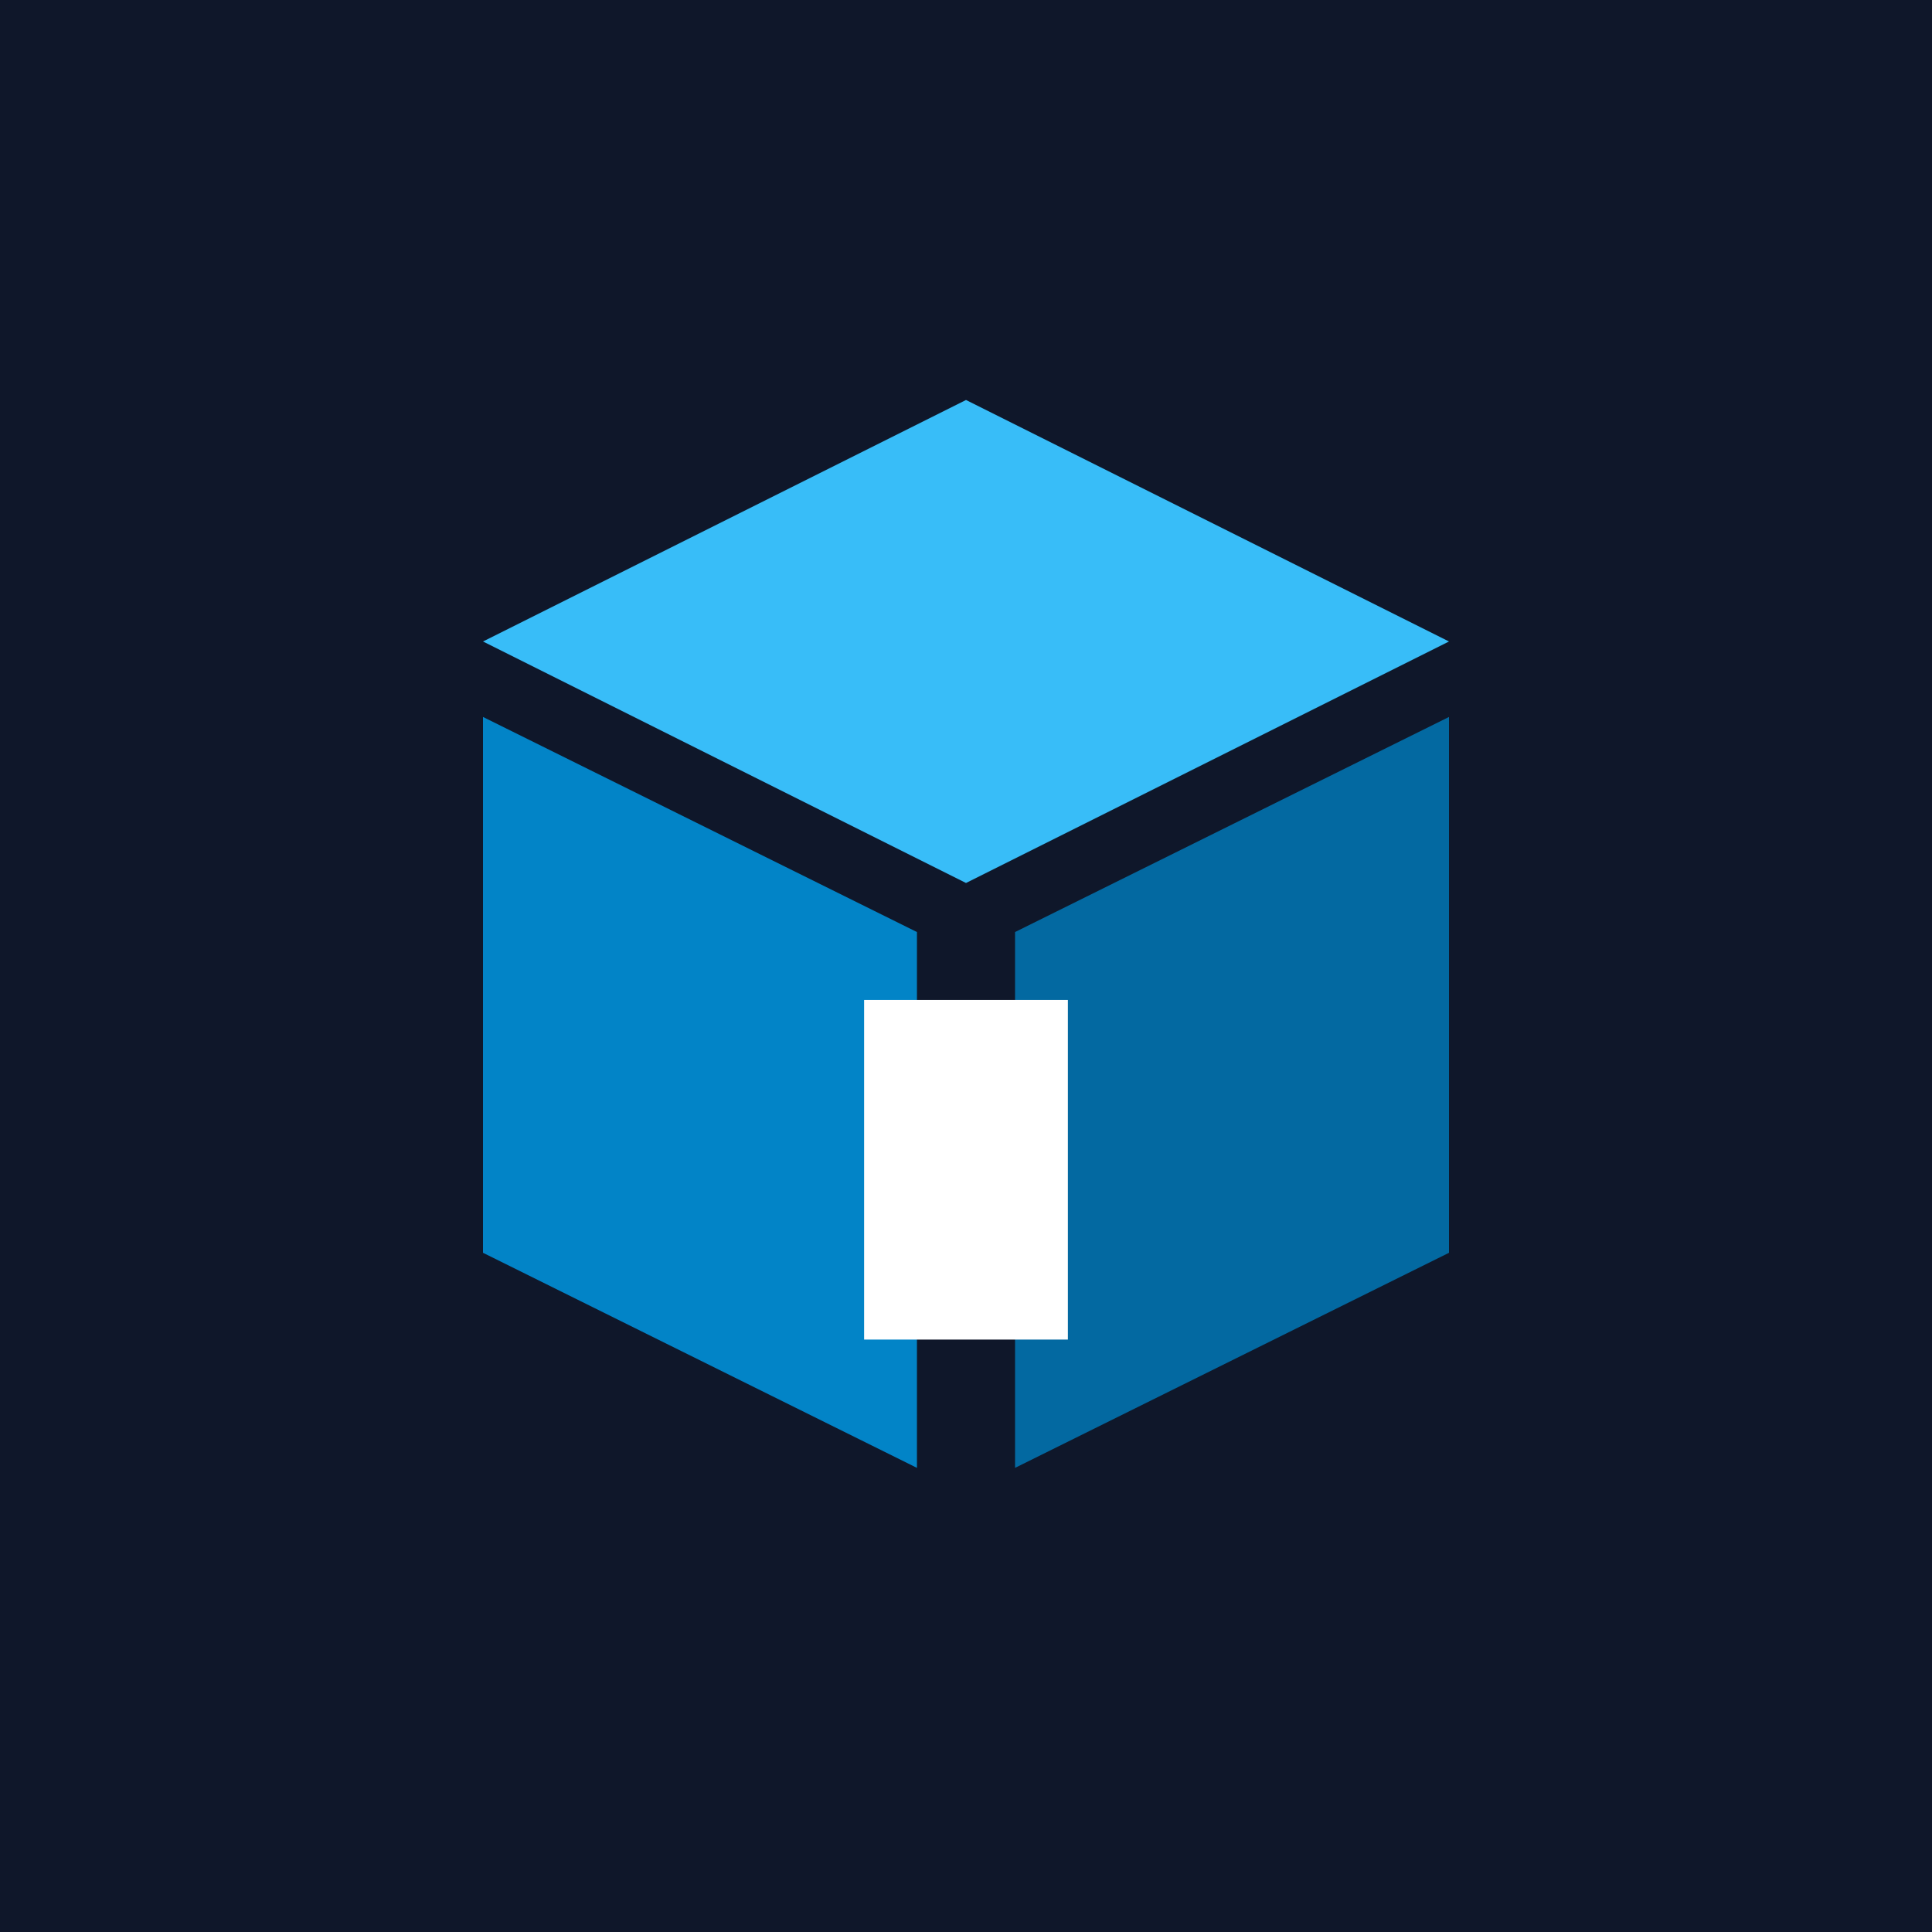
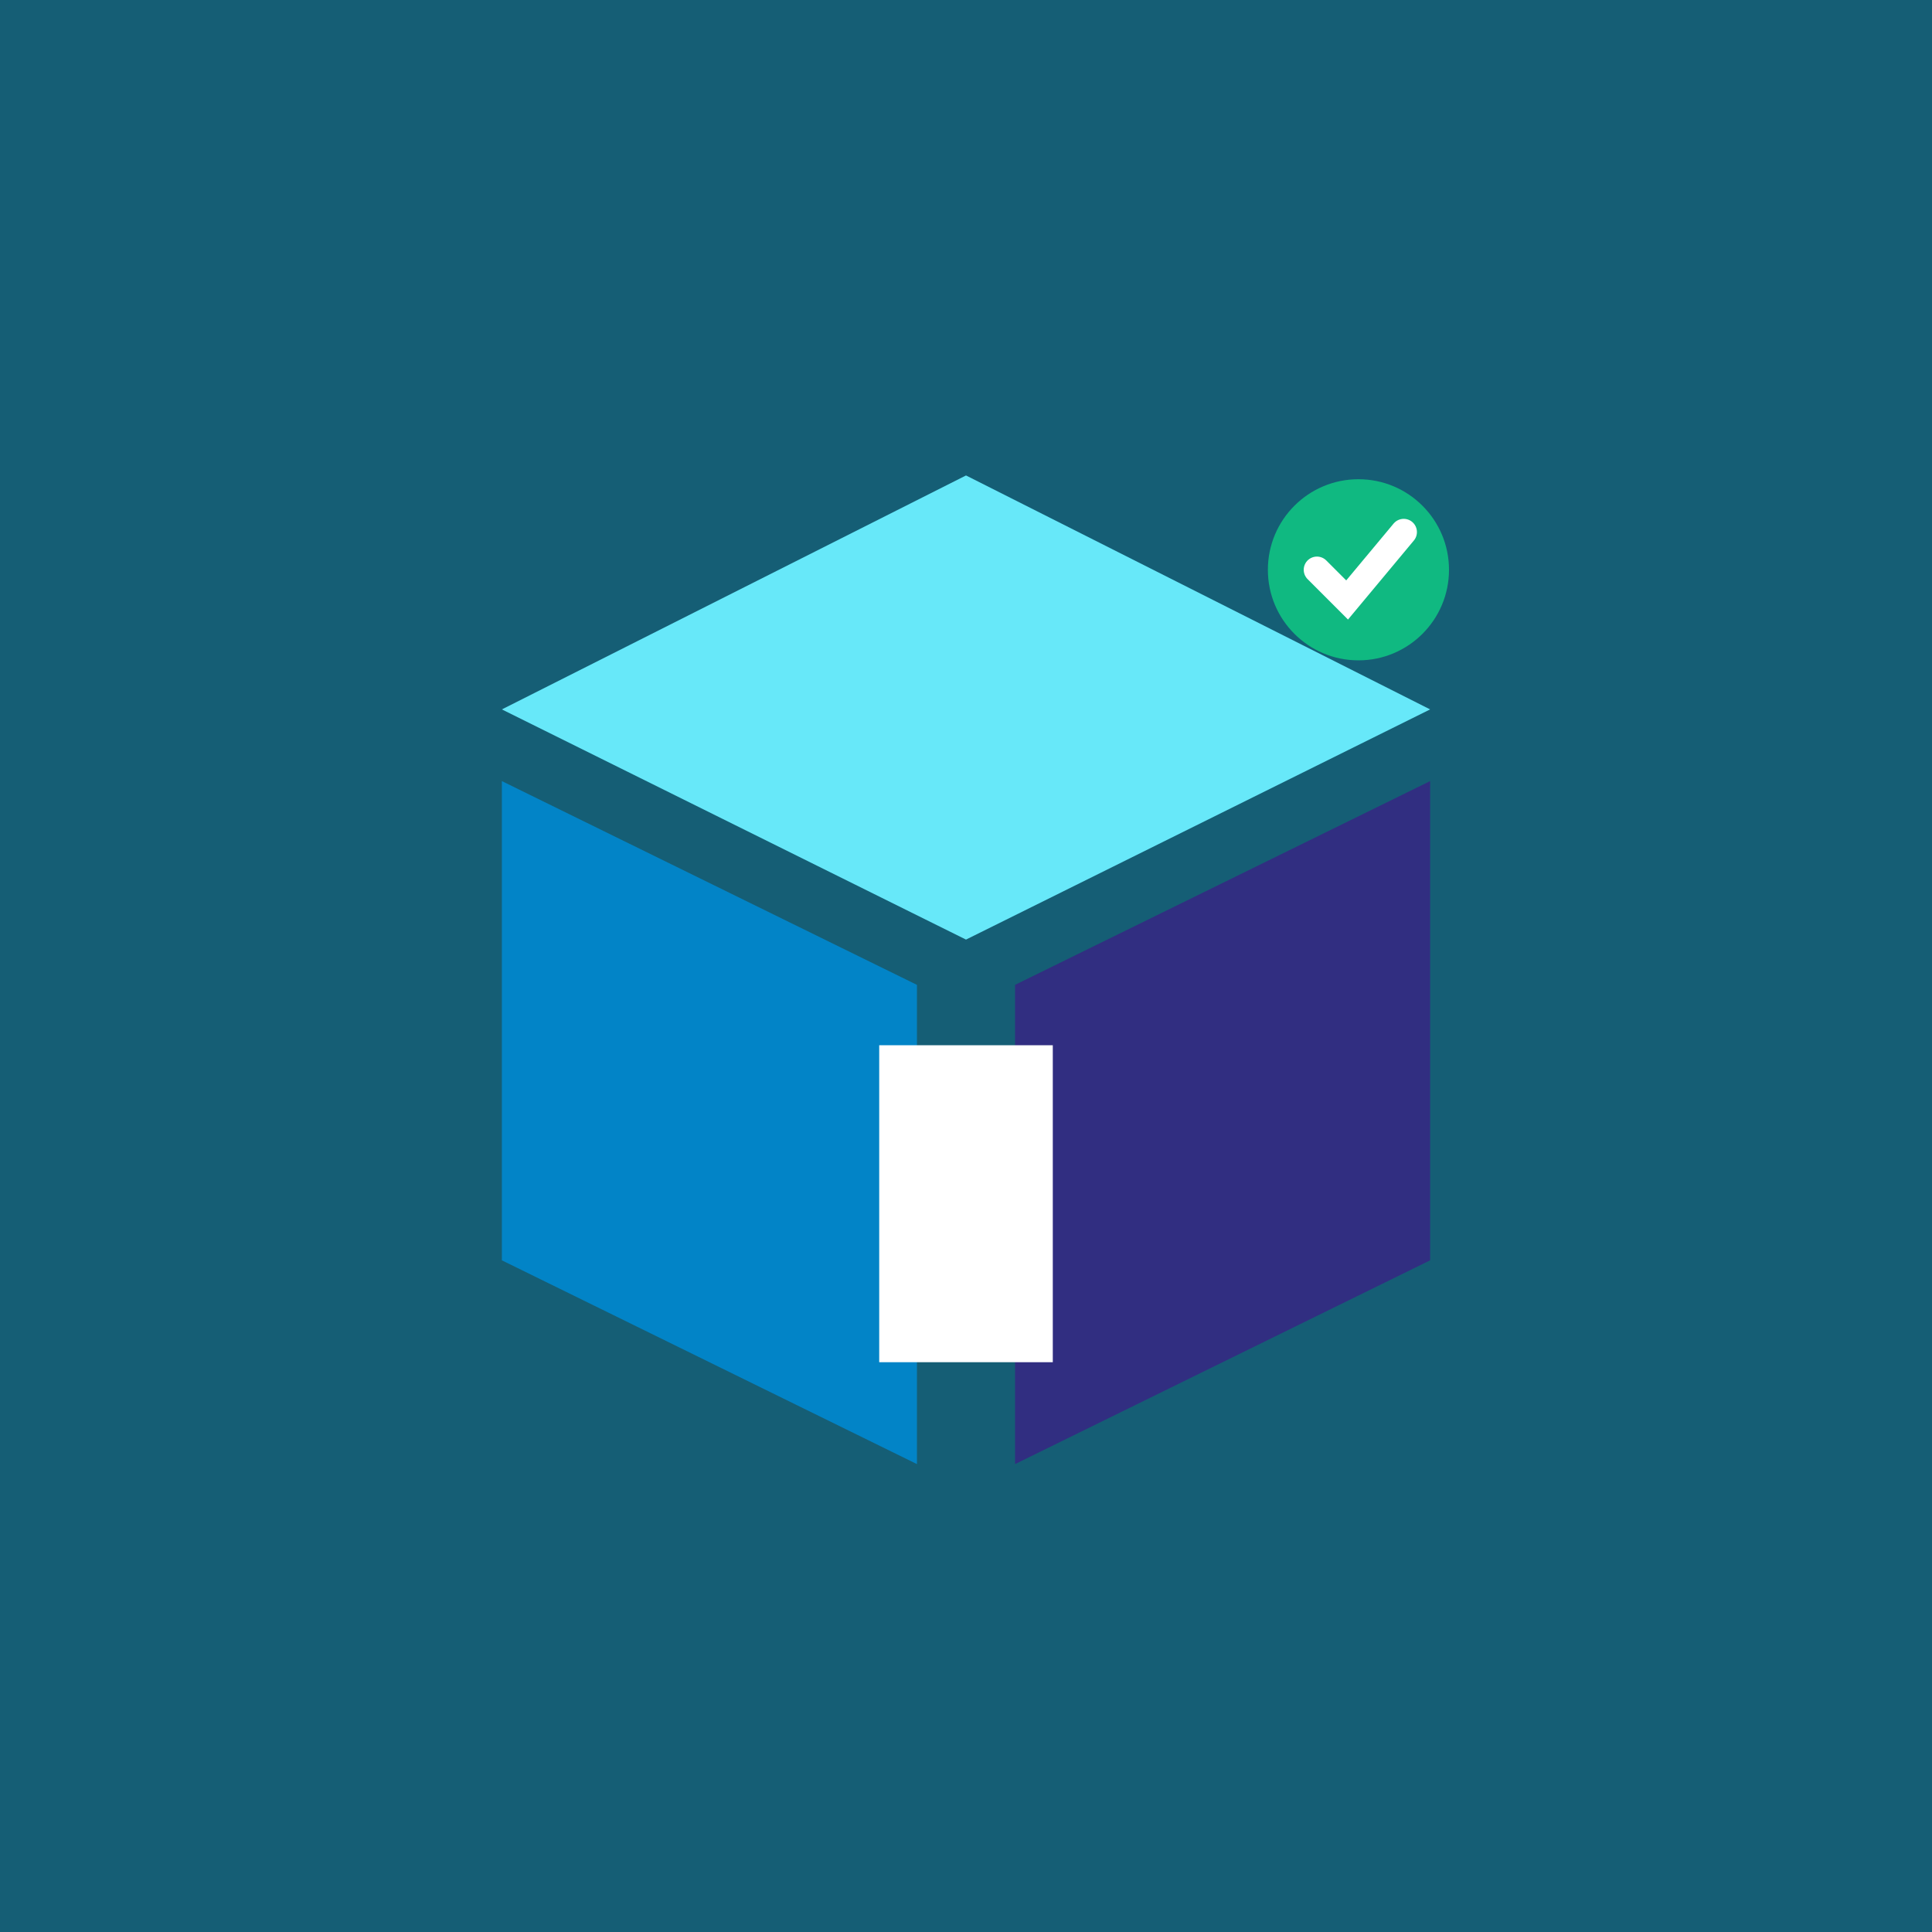
<svg xmlns="http://www.w3.org/2000/svg" viewBox="0 0 512 512">
-   <rect width="512" height="512" fill="#0f172a" />
-   <path fill="#38bdf8" d="M128 170 256 106l128 64-128 64z" />
-   <path fill="#0284c7" d="m128 190 115 57v142l-115-57z" />
-   <path fill="#0369a1" d="m384 190-115 57v142l115-57z" />
-   <path fill="#fff" d="M229 265h54v90h-54z" />
+   <defs>
+     <linearGradient id="a" x1="0" y1="0" x2="512" y2="512">
+       <stop stop-color="#155e75" />
+       <stop offset=".5" stop-color="#0f172a" />
+       <stop offset="1" stop-color="#020617" />
+     </linearGradient>
+     <linearGradient id="b" x1="150" y1="120" x2="360" y2="390">
+       <stop stop-color="#67e8f9" />
+       <stop offset=".6" stop-color="#0ea5e9" />
+       <stop offset="1" stop-color="#6366f1" />
+     </linearGradient>
+   </defs>
+   <rect width="512" height="512" fill="url(#a)" />
+   <path fill="url(#b)" d="m133 188 123-62 123 62-123 61z" />
+   <path fill="#0284c7" d="m133 207 110 54v127l-110-54z" />
+   <path fill="#312e81" d="m379 207-110 54v127l110-54z" />
+   <path fill="#fff" d="M233 277h46v84h-46z" />
+   <circle cx="360" cy="151" r="24" fill="#10b981" />
+   <path d="m349 151 8 8 15-18" fill="none" stroke="#fff" stroke-width="7" stroke-linecap="round" />
</svg>
